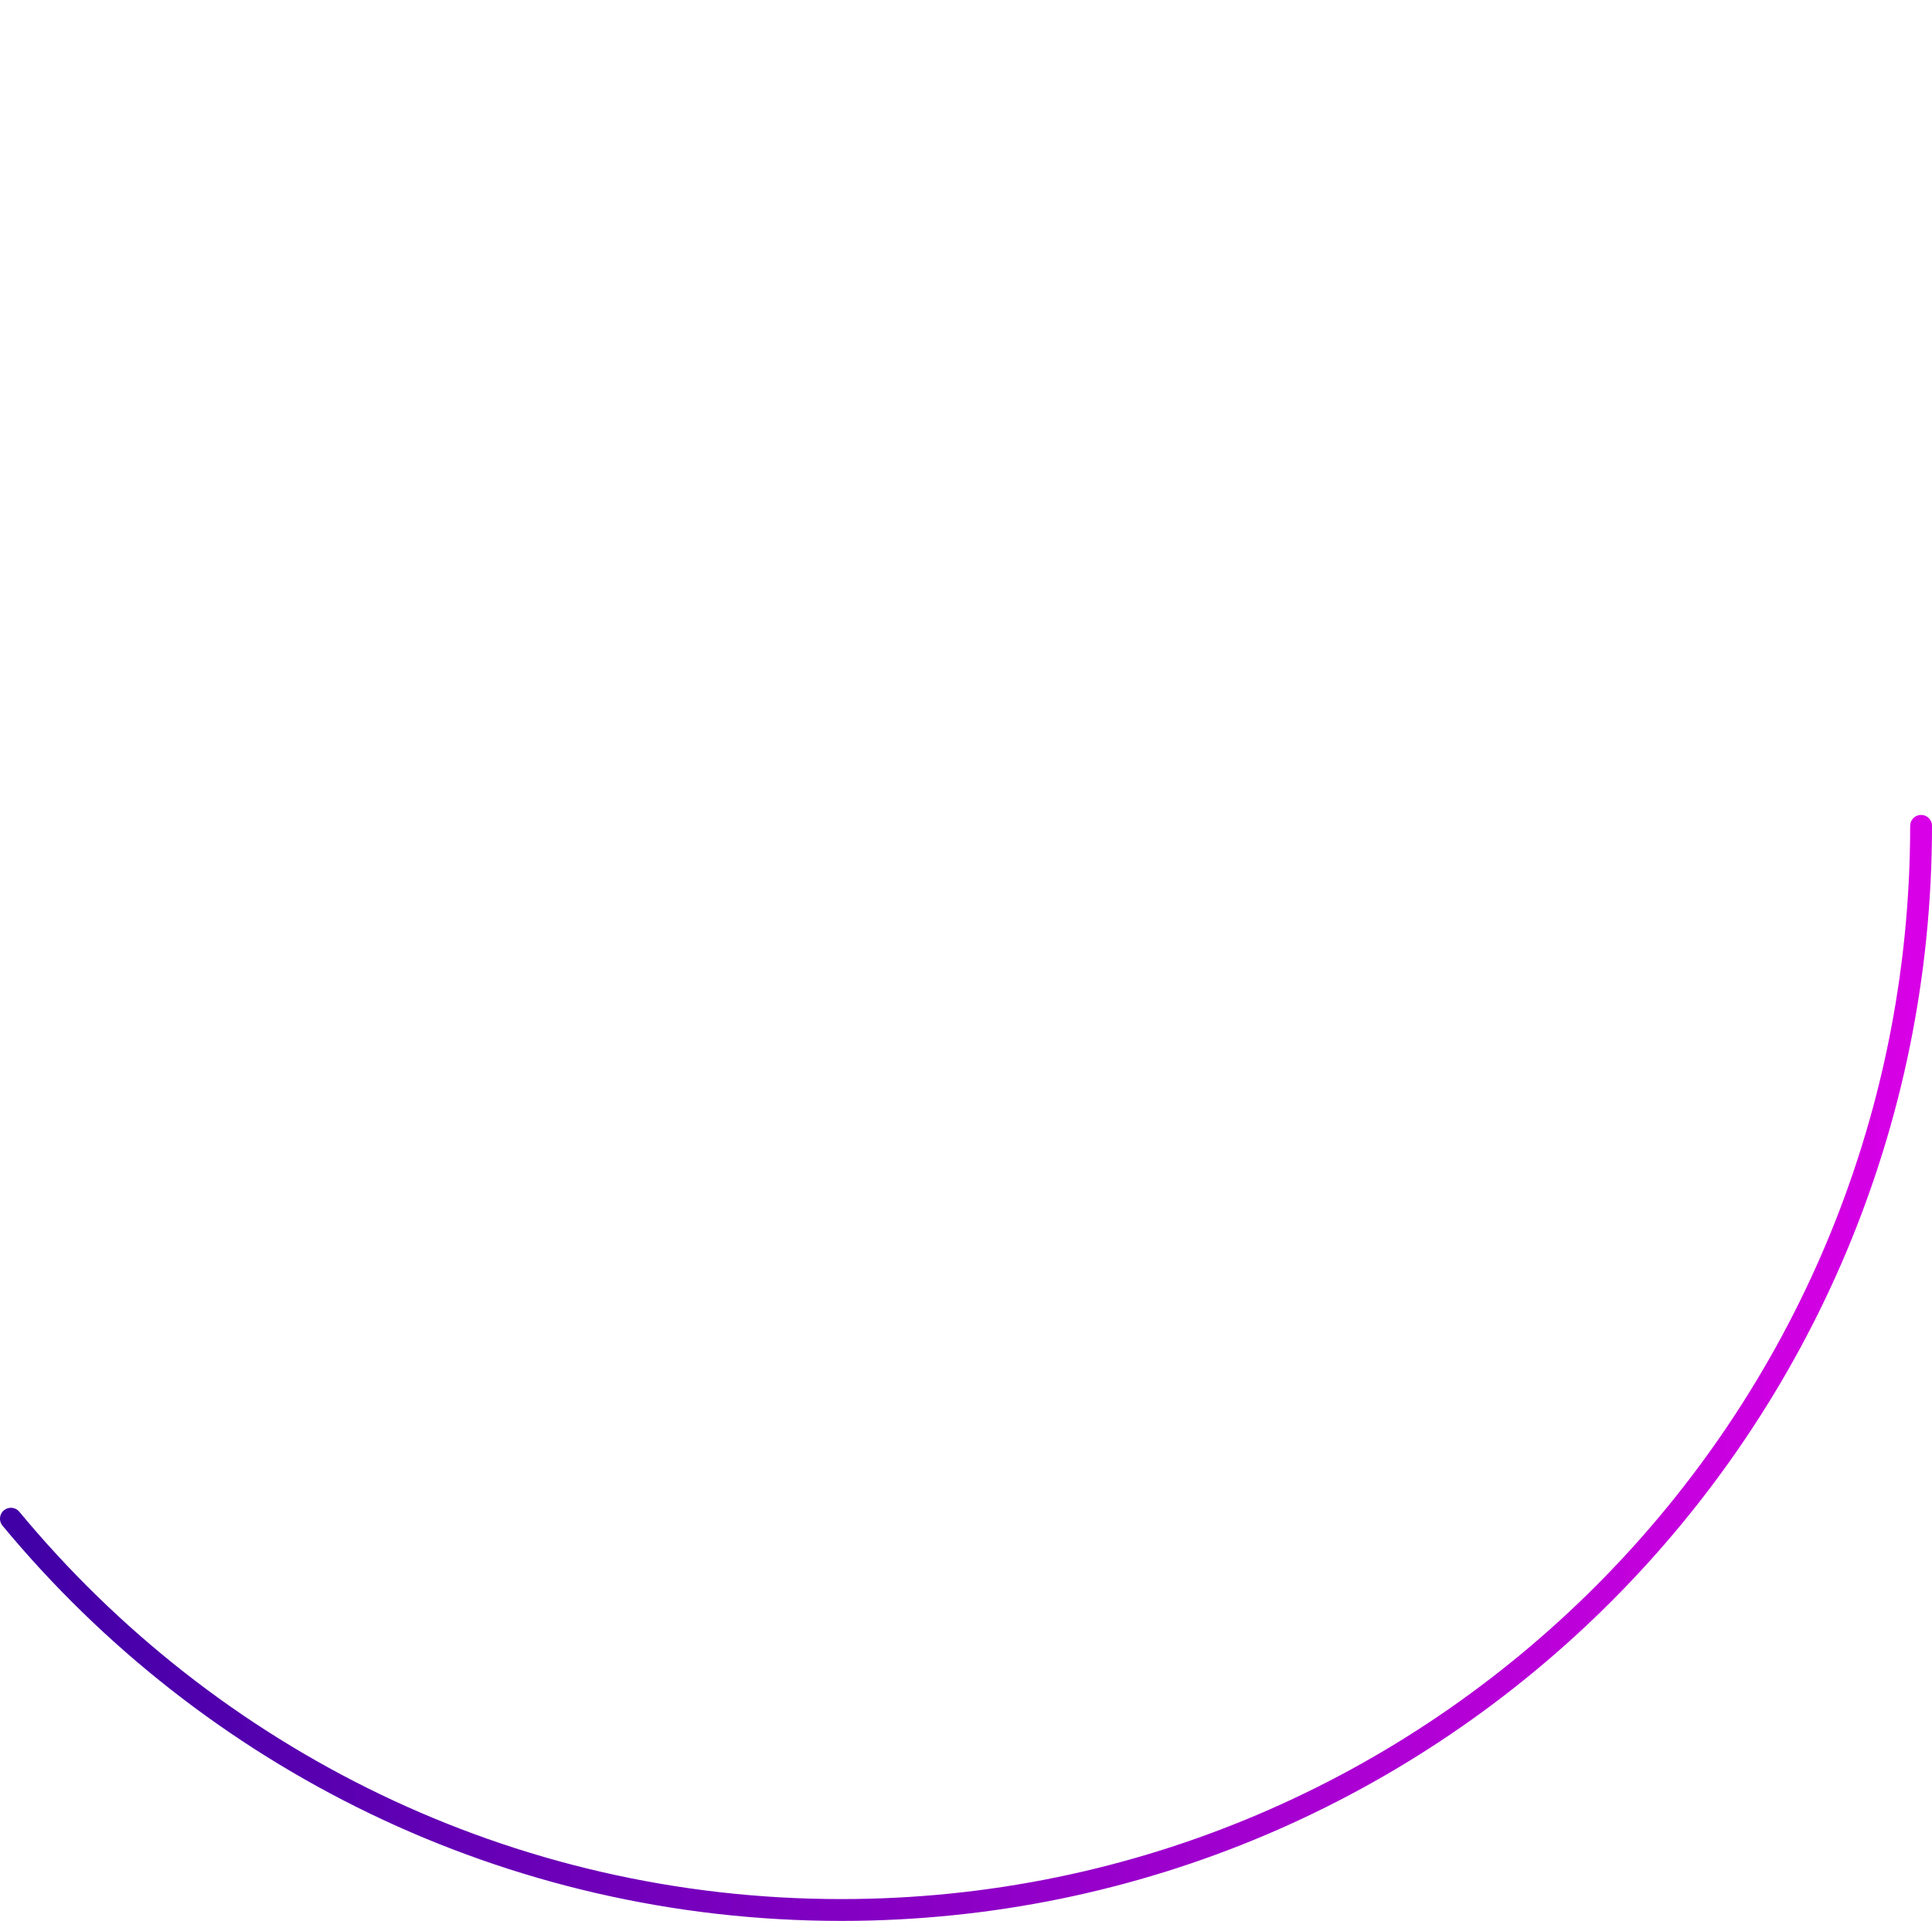
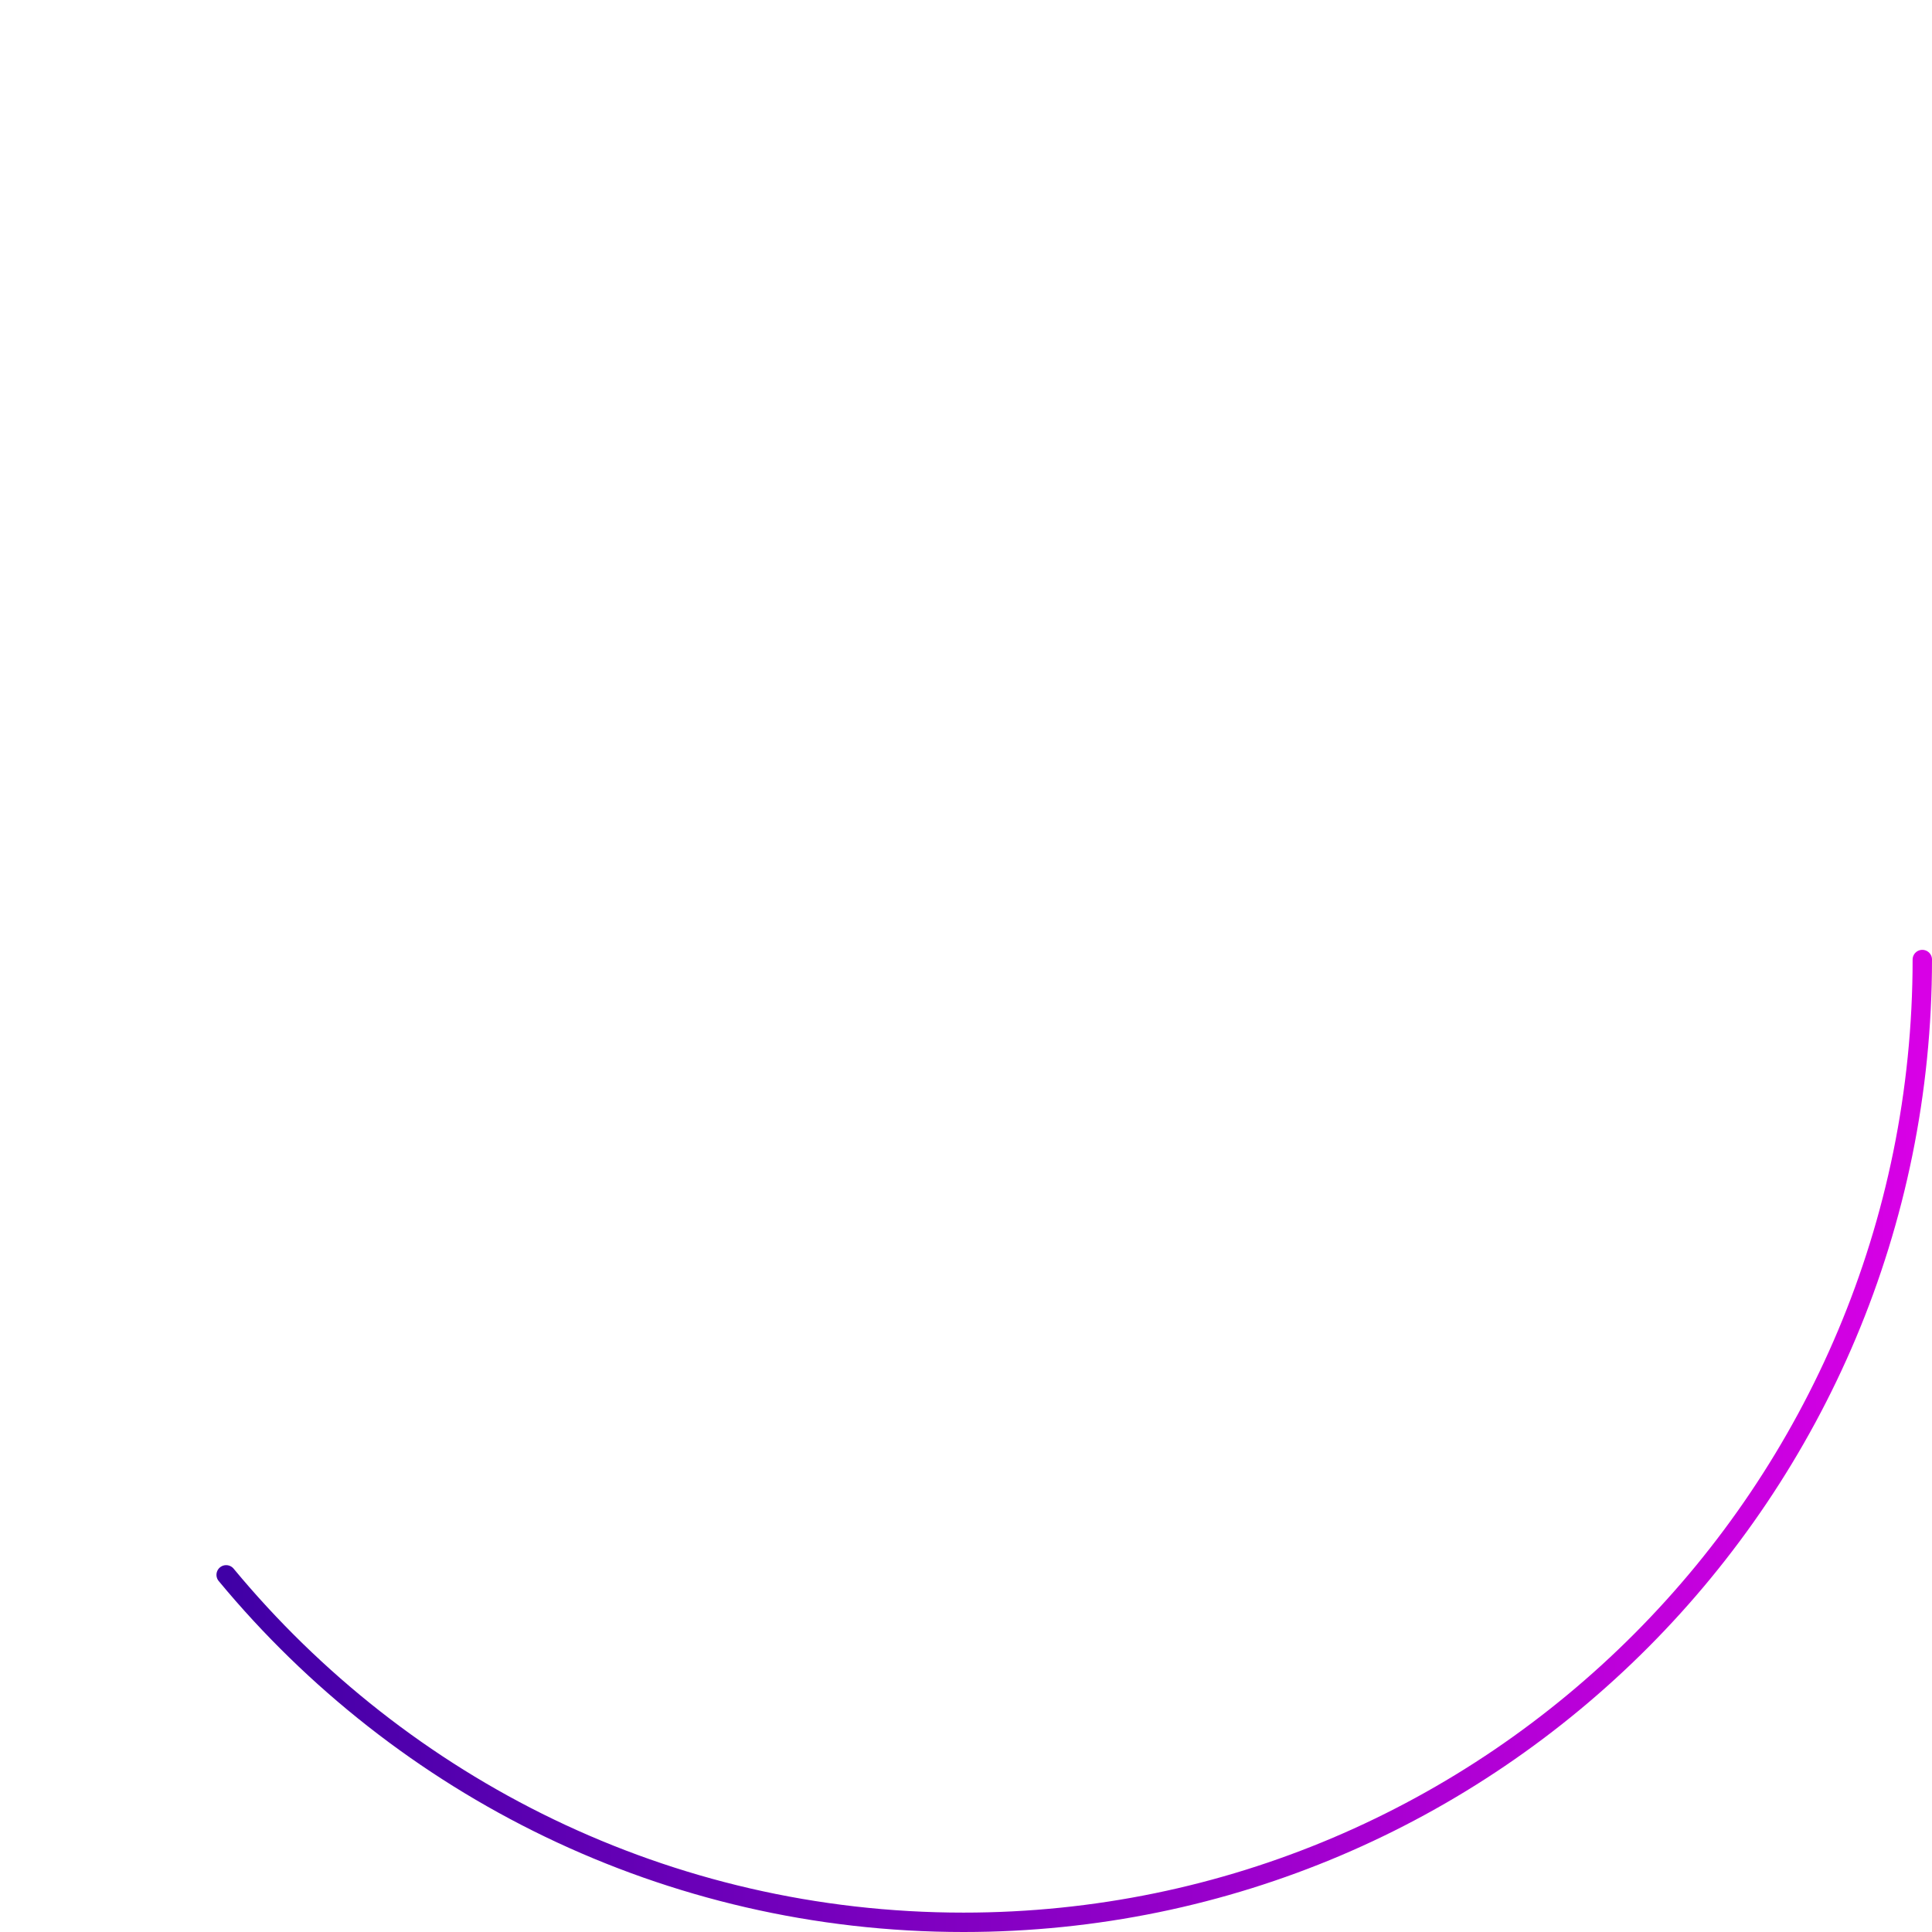
- <svg xmlns="http://www.w3.org/2000/svg" width="531" height="528" viewBox="0 0 531 528" fill="none">
-   <path d="M528 227C528 391.581 395.14 525 231.25 525C139.477 525 57.433 483.165 3 417.449" stroke="url(#paint0_linear)" stroke-width="6" stroke-linecap="round" />
+ <svg xmlns="http://www.w3.org/2000/svg" width="598" height="598" viewBox="0 0 598 598" fill="none">
+   <path d="M595 297C595 461.581 462.14 595 298.25 595C206.477 595 124.433 553.165 70 487.449" stroke="url(#paint0_linear)" stroke-width="6" stroke-linecap="round" />
  <defs>
-     <linearGradient id="paint0_linear" x1="3" y1="376" x2="528" y2="376" gradientUnits="userSpaceOnUse">
+     <linearGradient id="paint0_linear" x1="70" y1="446" x2="595" y2="446" gradientUnits="userSpaceOnUse">
      <stop stop-color="#4000A6" />
      <stop offset="1" stop-color="#D800E6" />
    </linearGradient>
  </defs>
</svg>
